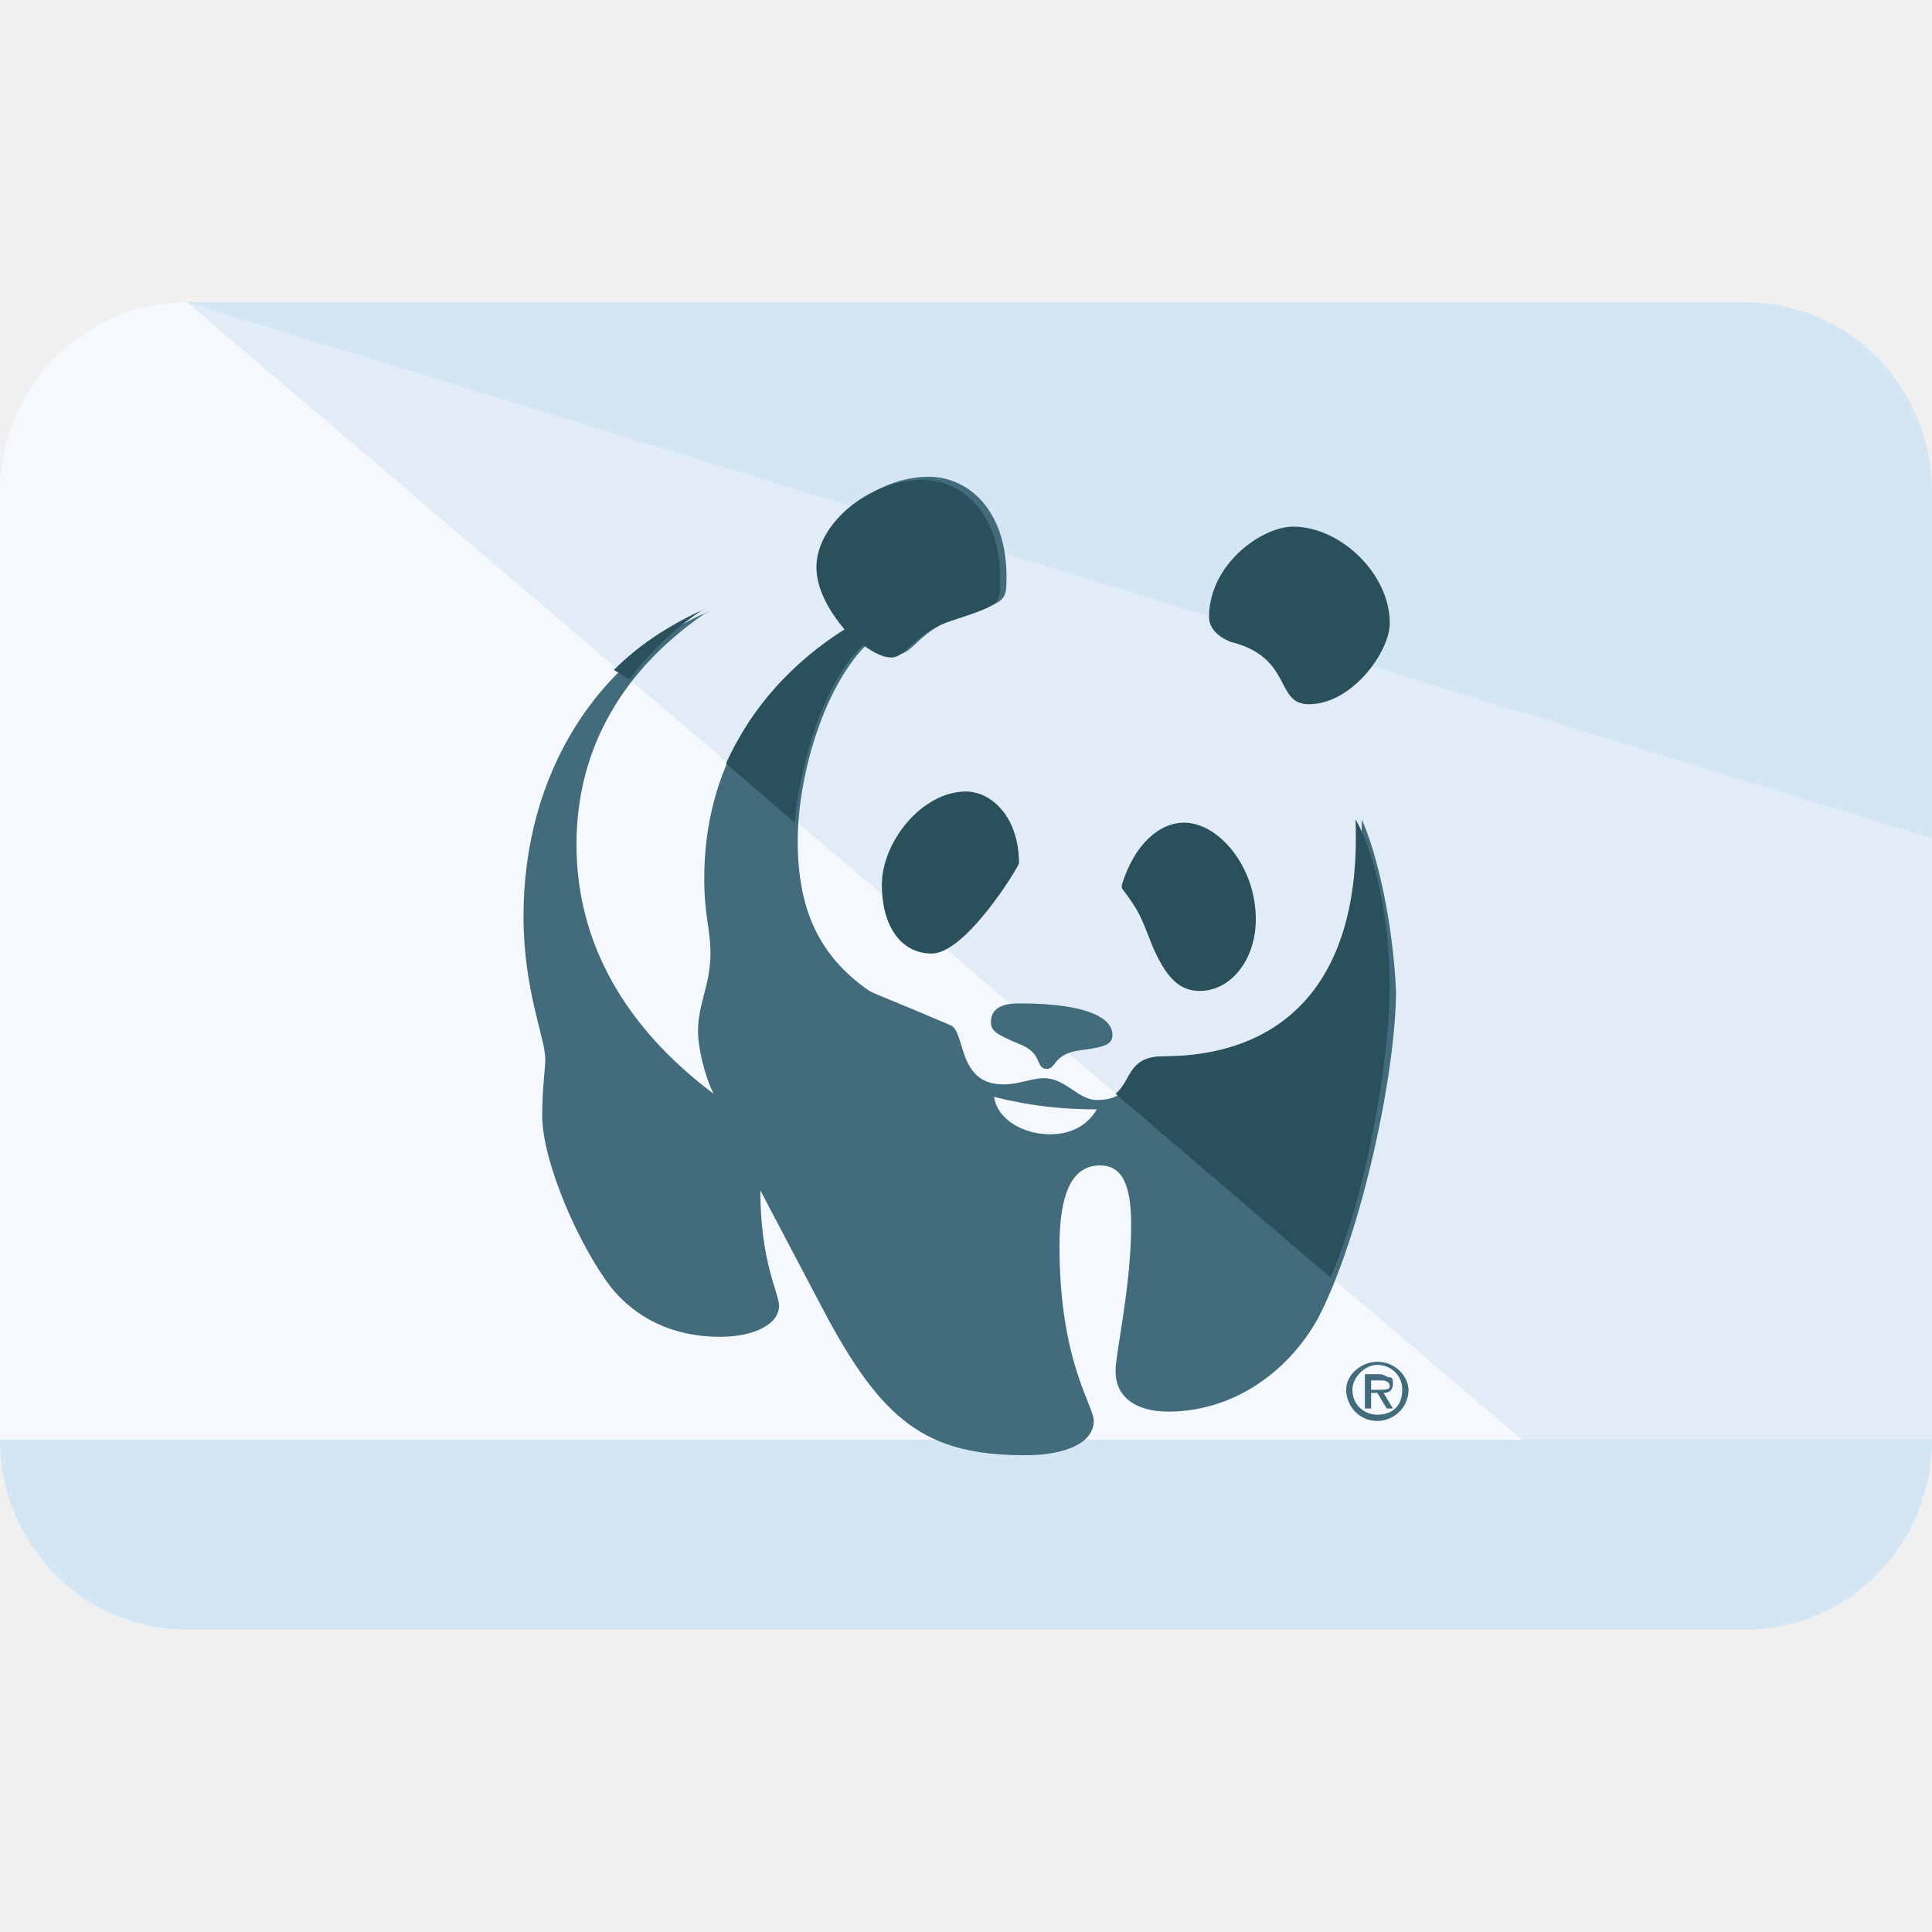
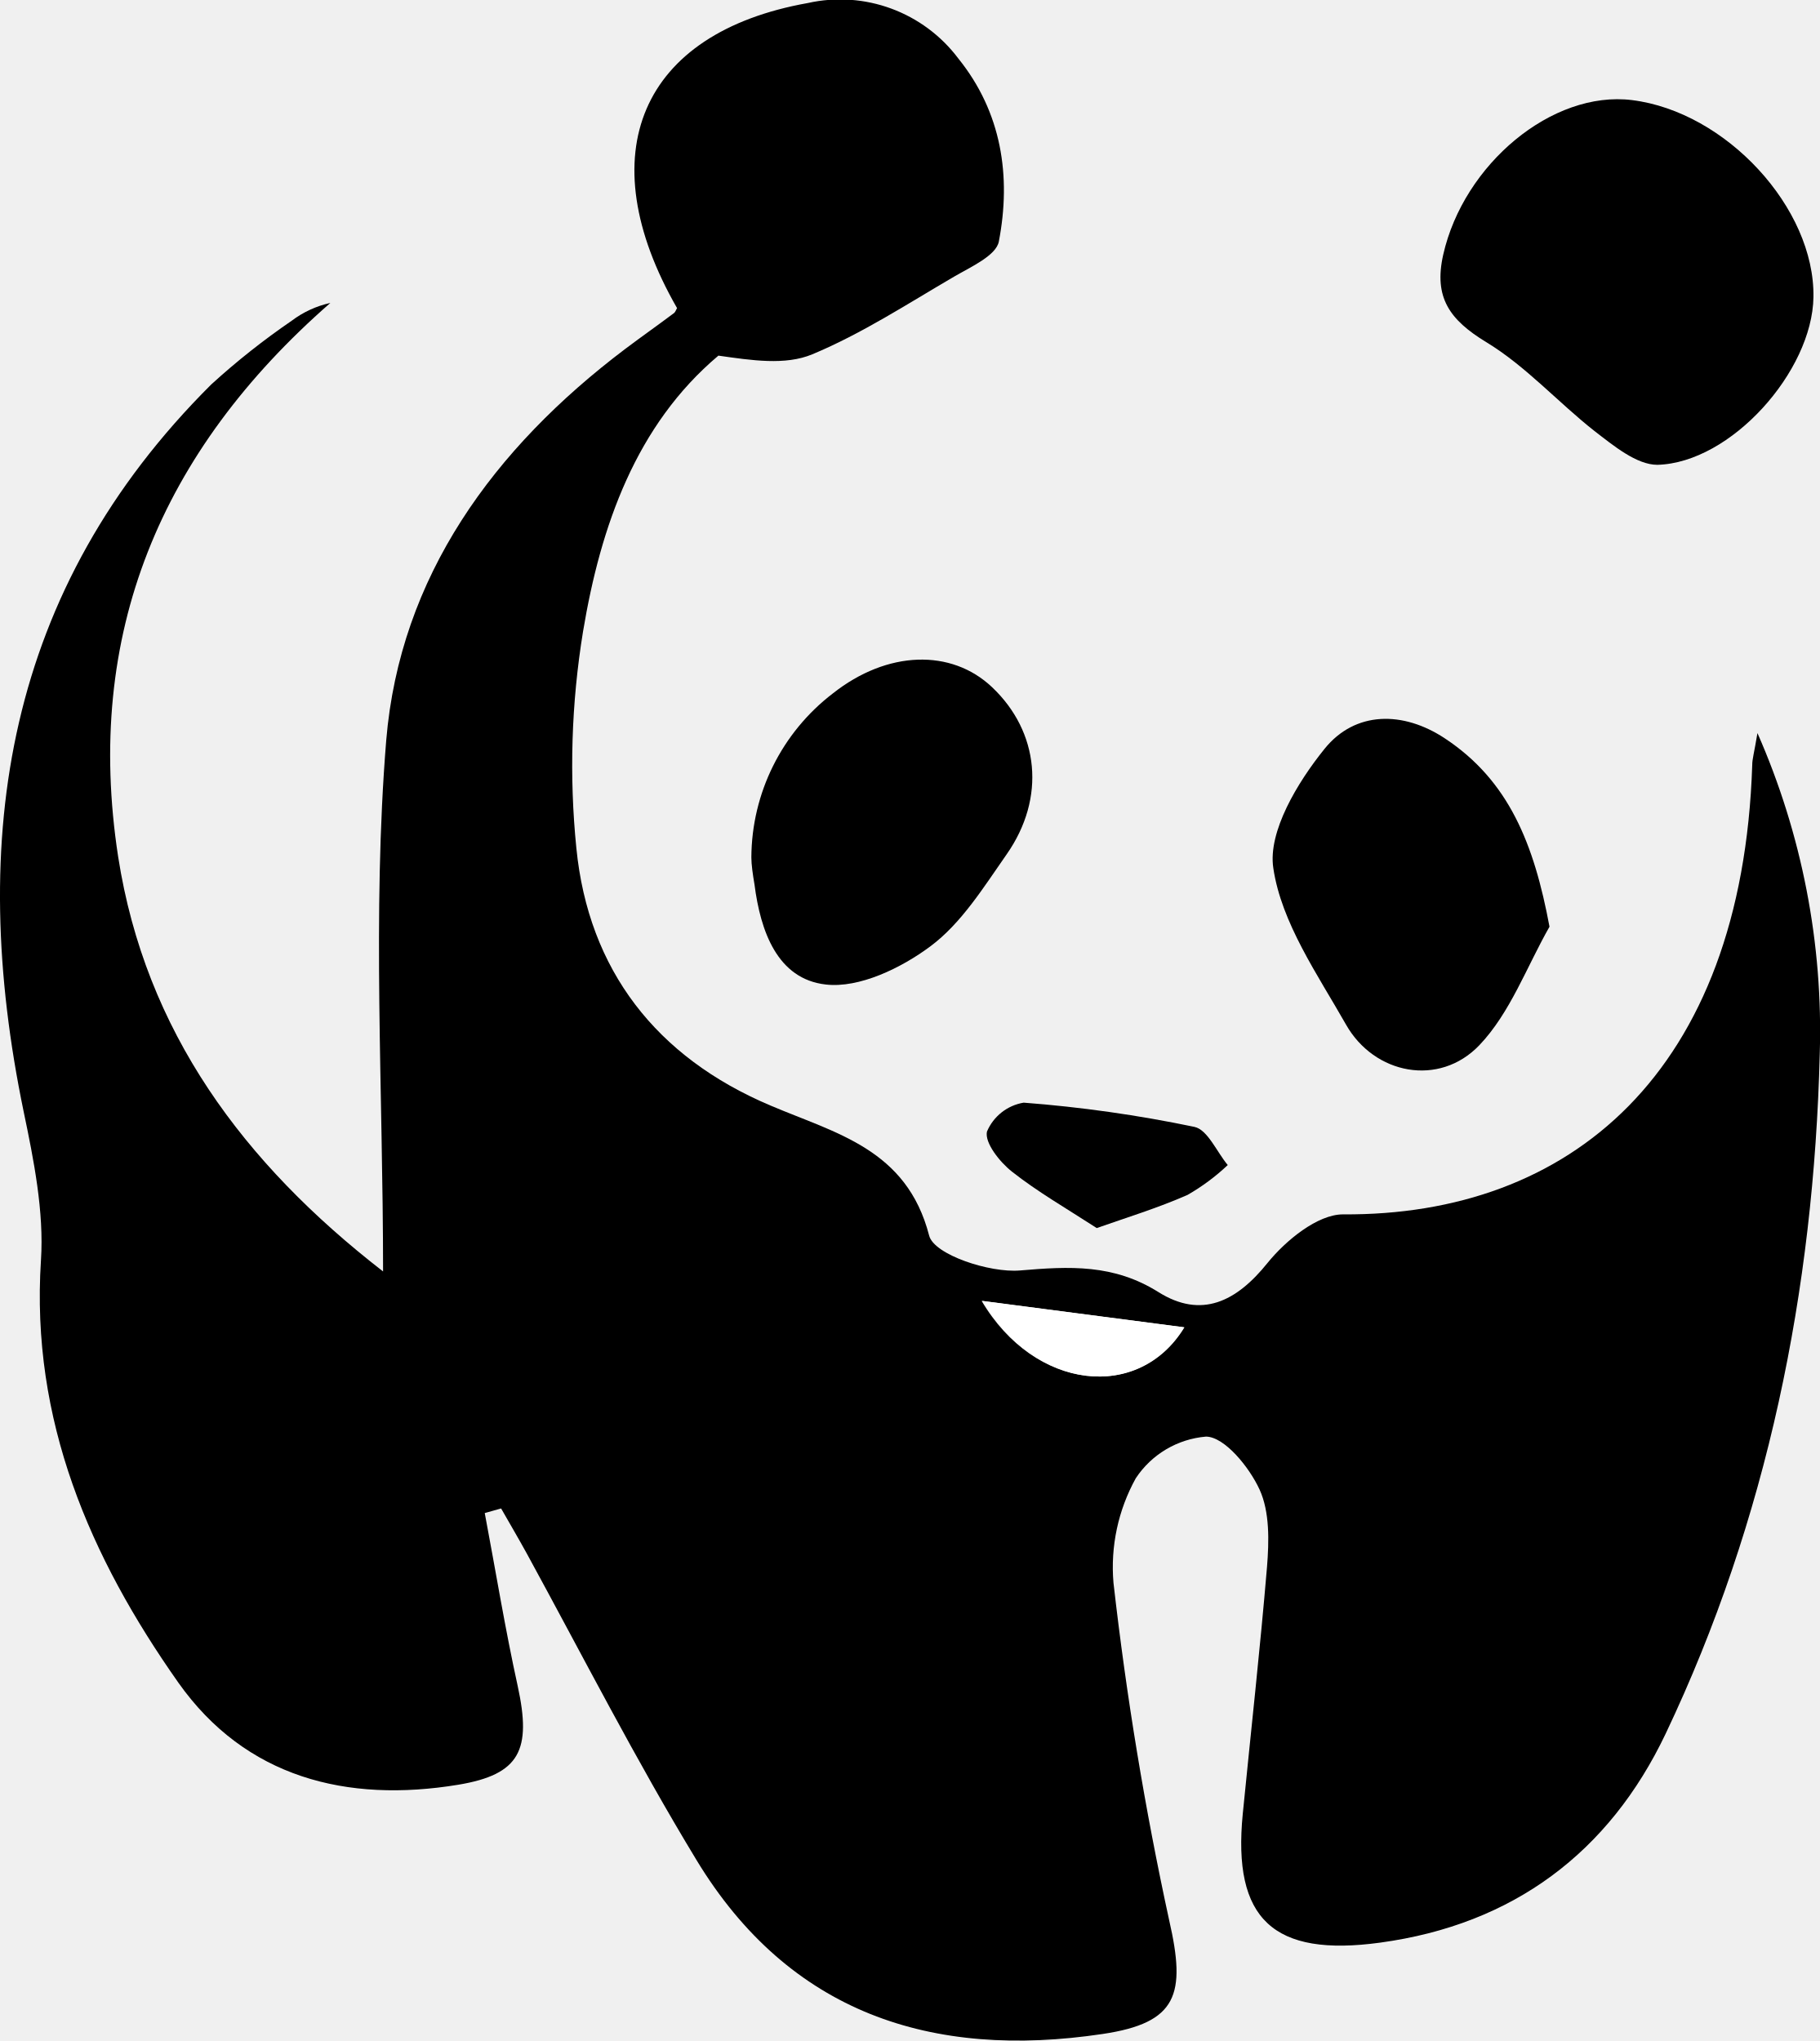
- <svg xmlns="http://www.w3.org/2000/svg" version="1.1" id="Capa_1" x="0px" y="0px" viewBox="0 0 496 496" style="enable-background:new 0 0 496 496;" xml:space="preserve">
-   <path style="fill:#F5F8FC;" d="M496,369.6c0,27.2-21.6,48.8-48,48.8H48c-26.4,0-48-21.6-48-48.8V126.4c0-27.2,21.6-48.8,48-48.8h400  c26.4,0,48,21.6,48,48.8V369.6z" />
-   <path style="fill:#E2ECF7;" d="M48,77.6h400c26.4,0,48,21.6,48,48.8v243.2c0,27.2-21.6,48.8-48,48.8" />
-   <g>
-     <path style="fill:#D4E5F4;" d="M48,77.6h400c26.4,0,48,21.6,48,48.8v88.8" />
-     <path style="fill:#D4E5F4;" d="M496,369.6c0,27.2-21.6,48.8-48,48.8H48c-26.4,0-48-21.6-48-48.8" />
-   </g>
-   <g>
-     <g>
-       <path style="fill:#2A505B;" d="M316,164.8c16,4,11.2,16,20,16c11.2,0,20.8-13.6,20.8-20.8c0-12.8-12.8-24.8-24.8-24.8    c-8,0-21.6,9.6-21.6,23.2C310.4,160.8,312,163.2,316,164.8z" />
-       <path style="fill:#2A505B;" d="M248,203.2c-11.2,0-21.6,12.8-21.6,24c0,10.4,4.8,17.6,12.8,17.6c8.8,0,22.4-22.4,22.4-23.2    C261.6,209.6,254.4,203.2,248,203.2z" />
-       <path style="fill:#2A505B;" d="M308,254.4c8,0,14.4-8,14.4-18.4c0-13.6-9.6-24.8-18.4-24.8c-6.4,0-12.8,5.6-16,16v0.8    c4.8,6.4,4.8,7.2,8,15.2C299.2,250.4,302.4,254.4,308,254.4z" />
-     </g>
-     <g>
-       <path style="fill:#426B7C;" d="M254.4,262.4c0,2.4,1.6,3.2,7.2,5.6c6.4,2.4,4,6.4,7.2,6.4c2.4,0,1.6-4,8.8-4.8c6.4-0.8,8-1.6,8-4    c0-3.2-4-8-24-8C256.8,257.6,254.4,259.2,254.4,262.4z" />
-       <path style="fill:#426B7C;" d="M349.6,210.4c0,41.6-20,60.8-50.4,60.8c-12,0-5.6,11.2-17.6,11.2c-4.8,0-8-5.6-13.6-5.6    c-3.2,0-6.4,1.6-10.4,1.6c-12,0-9.6-13.6-13.6-15.2c-16.8-7.2-17.6-7.2-20.8-8.8c-12.8-8.8-18.4-20.8-18.4-38.4    c0-17.6,7.2-40.8,18.4-51.2c3.2,2.4,5.6,3.2,7.2,3.2c4,0,5.6-6.4,16-9.6c12-4,12-4,12-10.4c0-16.8-9.6-25.6-20-25.6    c-13.6,0-27.2,11.2-27.2,22.4c0,5.6,3.2,11.2,7.2,16c-24,14.4-37.6,36.8-37.6,64.8c0,9.6,1.6,12.8,1.6,19.2c0,8-3.2,12.8-3.2,20    c0,4,1.6,11.2,4,16c-22.4-16.8-35.2-38.4-35.2-64c0-24.8,12-44.8,32.8-59.2l1.6-0.8c-28.8,12-48,41.6-48,78.4    c0,19.2,5.6,31.2,5.6,36.8c0,2.4-0.8,7.2-0.8,14.4c0,12,9.6,33.6,17.6,44c6.4,8,16,12.8,28,12.8c8.8,0,15.2-3.2,15.2-8    c0-3.2-4.8-11.2-4.8-29.6l16,30.4c15.2,28.8,26.4,37.6,52,37.6c10.4,0,17.6-3.2,17.6-8.8c0-4-8.8-15.2-8.8-44.8    c0-13.6,3.2-20.8,10.4-20.8c5.6,0,8,4.8,8,15.2c0,16-4,32.8-4,37.6c0,6.4,4.8,10.4,13.6,10.4c16,0,30.4-9.6,38.4-24    c11.2-21.6,20-63.2,20-84C357.6,236.8,353.6,219.2,349.6,210.4z M269.6,291.2c-7.2,0-13.6-4-14.4-9.6c9.6,2.4,17.6,3.2,26.4,3.2    C279.2,288.8,275.2,291.2,269.6,291.2z" />
-     </g>
-     <g>
-       <path style="fill:#2A505B;" d="M298.4,271.2c-8.8,0-8,6.4-12,9.6l55.2,47.2c9.6-22.4,15.2-56.8,15.2-75.2c0-16.8-4-34.4-8.8-42.4    C349.6,252,329.6,271.2,298.4,271.2z" />
-       <path style="fill:#2A505B;" d="M186.4,196l17.6,15.2c1.6-16.8,8-36.8,17.6-45.6c3.2,2.4,5.6,3.2,7.2,3.2c4,0,5.6-6.4,16-9.6    c12-4,12-4,12-10.4c0-16.8-9.6-25.6-20-25.6c-13.6,0-27.2,11.2-27.2,22.4c0,5.6,3.2,11.2,7.2,16C204,169.6,192.8,181.6,186.4,196z    " />
-       <path style="fill:#2A505B;" d="M161.6,174.4c4.8-6.4,11.2-12.8,18.4-17.6l1.6-0.8c-8.8,4-16.8,8.8-24,16L161.6,174.4z" />
-     </g>
-     <g>
-       <path style="fill:#426B7C;" d="M353.6,349.6c-4,0-8,3.2-8,7.2s3.2,8,8,8c4,0,8-3.2,8-8C361.6,353.6,358.4,349.6,353.6,349.6z     M353.6,363.2c-3.2,0-6.4-2.4-6.4-6.4c0-3.2,3.2-6.4,6.4-6.4c3.2,0,6.4,2.4,6.4,6.4C360,360.8,357.6,363.2,353.6,363.2z" />
-       <path style="fill:#426B7C;" d="M357.6,355.2c0-0.8,0-1.6-0.8-1.6s-1.6-0.8-2.4-0.8h-4v8.8h1.6v-4h1.6l2.4,4h1.6l-2.4-4    C356.8,357.6,357.6,356.8,357.6,355.2z M353.6,356.8H352v-2.4h2.4c0.8,0,2.4,0,2.4,1.6C356.8,356.8,355.2,356.8,353.6,356.8z" />
-     </g>
-   </g>
-   <g>
- </g>
-   <g>
- </g>
-   <g>
- </g>
-   <g>
- </g>
-   <g>
- </g>
-   <g>
- </g>
-   <g>
- </g>
-   <g>
- </g>
-   <g>
- </g>
-   <g>
- </g>
-   <g>
- </g>
-   <g>
- </g>
-   <g>
- </g>
-   <g>
- </g>
-   <g>
- </g>
+ <svg xmlns="http://www.w3.org/2000/svg" id="Calque_1" data-name="Calque 1" viewBox="0 0 150.18 168.44">
+   <defs>
+     <style>.cls-1{fill:#fff;}</style>
+   </defs>
+   <path d="M40,124.87c.9,4.76,1.68,9.55,2.72,14.28,1.15,5.27.2,7.29-4.9,8.14-9.21,1.52-17.56-.59-23.1-8.42C7.43,128.52,2.52,117.21,3.38,104c.26-4-.59-8.25-1.43-12.27-4.67-22.58-1.5-43.09,15.48-60a60.63,60.63,0,0,1,6.64-5.26A8.23,8.23,0,0,1,27.26,25C13.26,37.24,6.92,52.33,9.75,70.71,12,85.13,20.09,96,31.61,104.93c0-14.91-.91-29.45.26-43.83C33,47.57,40.73,37,51.6,28.79c1.33-1,2.68-1.95,4-2.94.13-.09.18-.28.27-.42C48.56,12.7,52.86,2.71,66.66.25A12.2,12.2,0,0,1,79.08,4.83c3.57,4.43,4.38,9.7,3.34,15.11-.23,1.16-2.32,2.09-3.69,2.89-3.84,2.24-7.62,4.71-11.7,6.41-2.23.93-5,.5-7.75.11-6.8,5.73-9.72,14.06-11.17,22.77A68.39,68.39,0,0,0,47.56,70c1,10.06,6.6,17.25,16,21.23,5.42,2.31,11.26,3.59,13.11,10.74.4,1.58,5,3.09,7.49,2.88,4.11-.35,7.73-.54,11.44,1.79,3.53,2.21,6.42.8,9-2.42,1.5-1.85,4.12-4,6.22-4,18.66.13,32.94-11.62,33.77-37.1,0-.48.15-.94.43-2.62A61,61,0,0,1,150.16,87c-.49,19.48-4.31,38.39-12.72,56.09-4.66,9.78-12.56,15.73-23.54,17.23-8.82,1.21-12.21-1.92-11.35-10.63.67-6.79,1.43-13.57,2-20.37.17-2.13.23-4.54-.61-6.38s-2.88-4.36-4.42-4.38A7.71,7.71,0,0,0,93.72,122a15.15,15.15,0,0,0-1.84,8.62,278.64,278.64,0,0,0,4.6,27.87c1.4,6.11.68,8.45-5.49,9.37-14.1,2.11-25.86-1.72-33.52-14.36-5-8.24-9.39-16.85-14-25.29-.69-1.25-1.41-2.48-2.12-3.72Zm41-17.51c4.37,7.4,12.94,8.34,16.68,2.18Z" />
+   <path d="M149.64,24.52c-.09,6.13-6.81,13.68-12.88,13.84-1.72,0-3.63-1.59-5.19-2.79-3-2.36-5.68-5.37-8.94-7.34-3-1.83-4.34-3.67-3.54-7.21,1.69-7.48,9-13.57,15.57-12.76C142.43,9.22,149.76,17.17,149.64,24.52Z" />
+   <path d="M62,70.76a17.15,17.15,0,0,1,6.72-13.53c4.5-3.56,9.78-3.7,13.14-.52,3.89,3.68,4.46,9.14,1.21,13.79-1.89,2.7-3.73,5.69-6.3,7.6-2.4,1.79-5.87,3.47-8.63,3.15-4-.45-5.39-4.41-5.88-8.25C62.12,72.18,62,71.36,62,70.76Z" />
+   <path d="M127.86,76.48c-1.88,3.3-3.24,7.11-5.79,9.78-3.32,3.47-8.67,2.41-11-1.7s-5.34-8.41-6-12.92c-.46-3,2-7.08,4.22-9.83,2.53-3.15,6.5-3.15,9.94-.87C124.51,64.43,126.59,69.66,127.86,76.48Z" />
+   <path d="M90.5,101.35c-2.5-1.62-4.9-3-7-4.66-1-.79-2.26-2.37-2.06-3.3A4,4,0,0,1,84.47,91a109.6,109.6,0,0,1,14.09,2c1.09.23,1.84,2.06,2.75,3.15A17.54,17.54,0,0,1,98,98.61C95.53,99.7,92.91,100.5,90.5,101.35Z" />
+   <path class="cls-1" d="M81.06,107.36l16.68,2.18C94,115.7,85.43,114.76,81.06,107.36Z" />
</svg>
